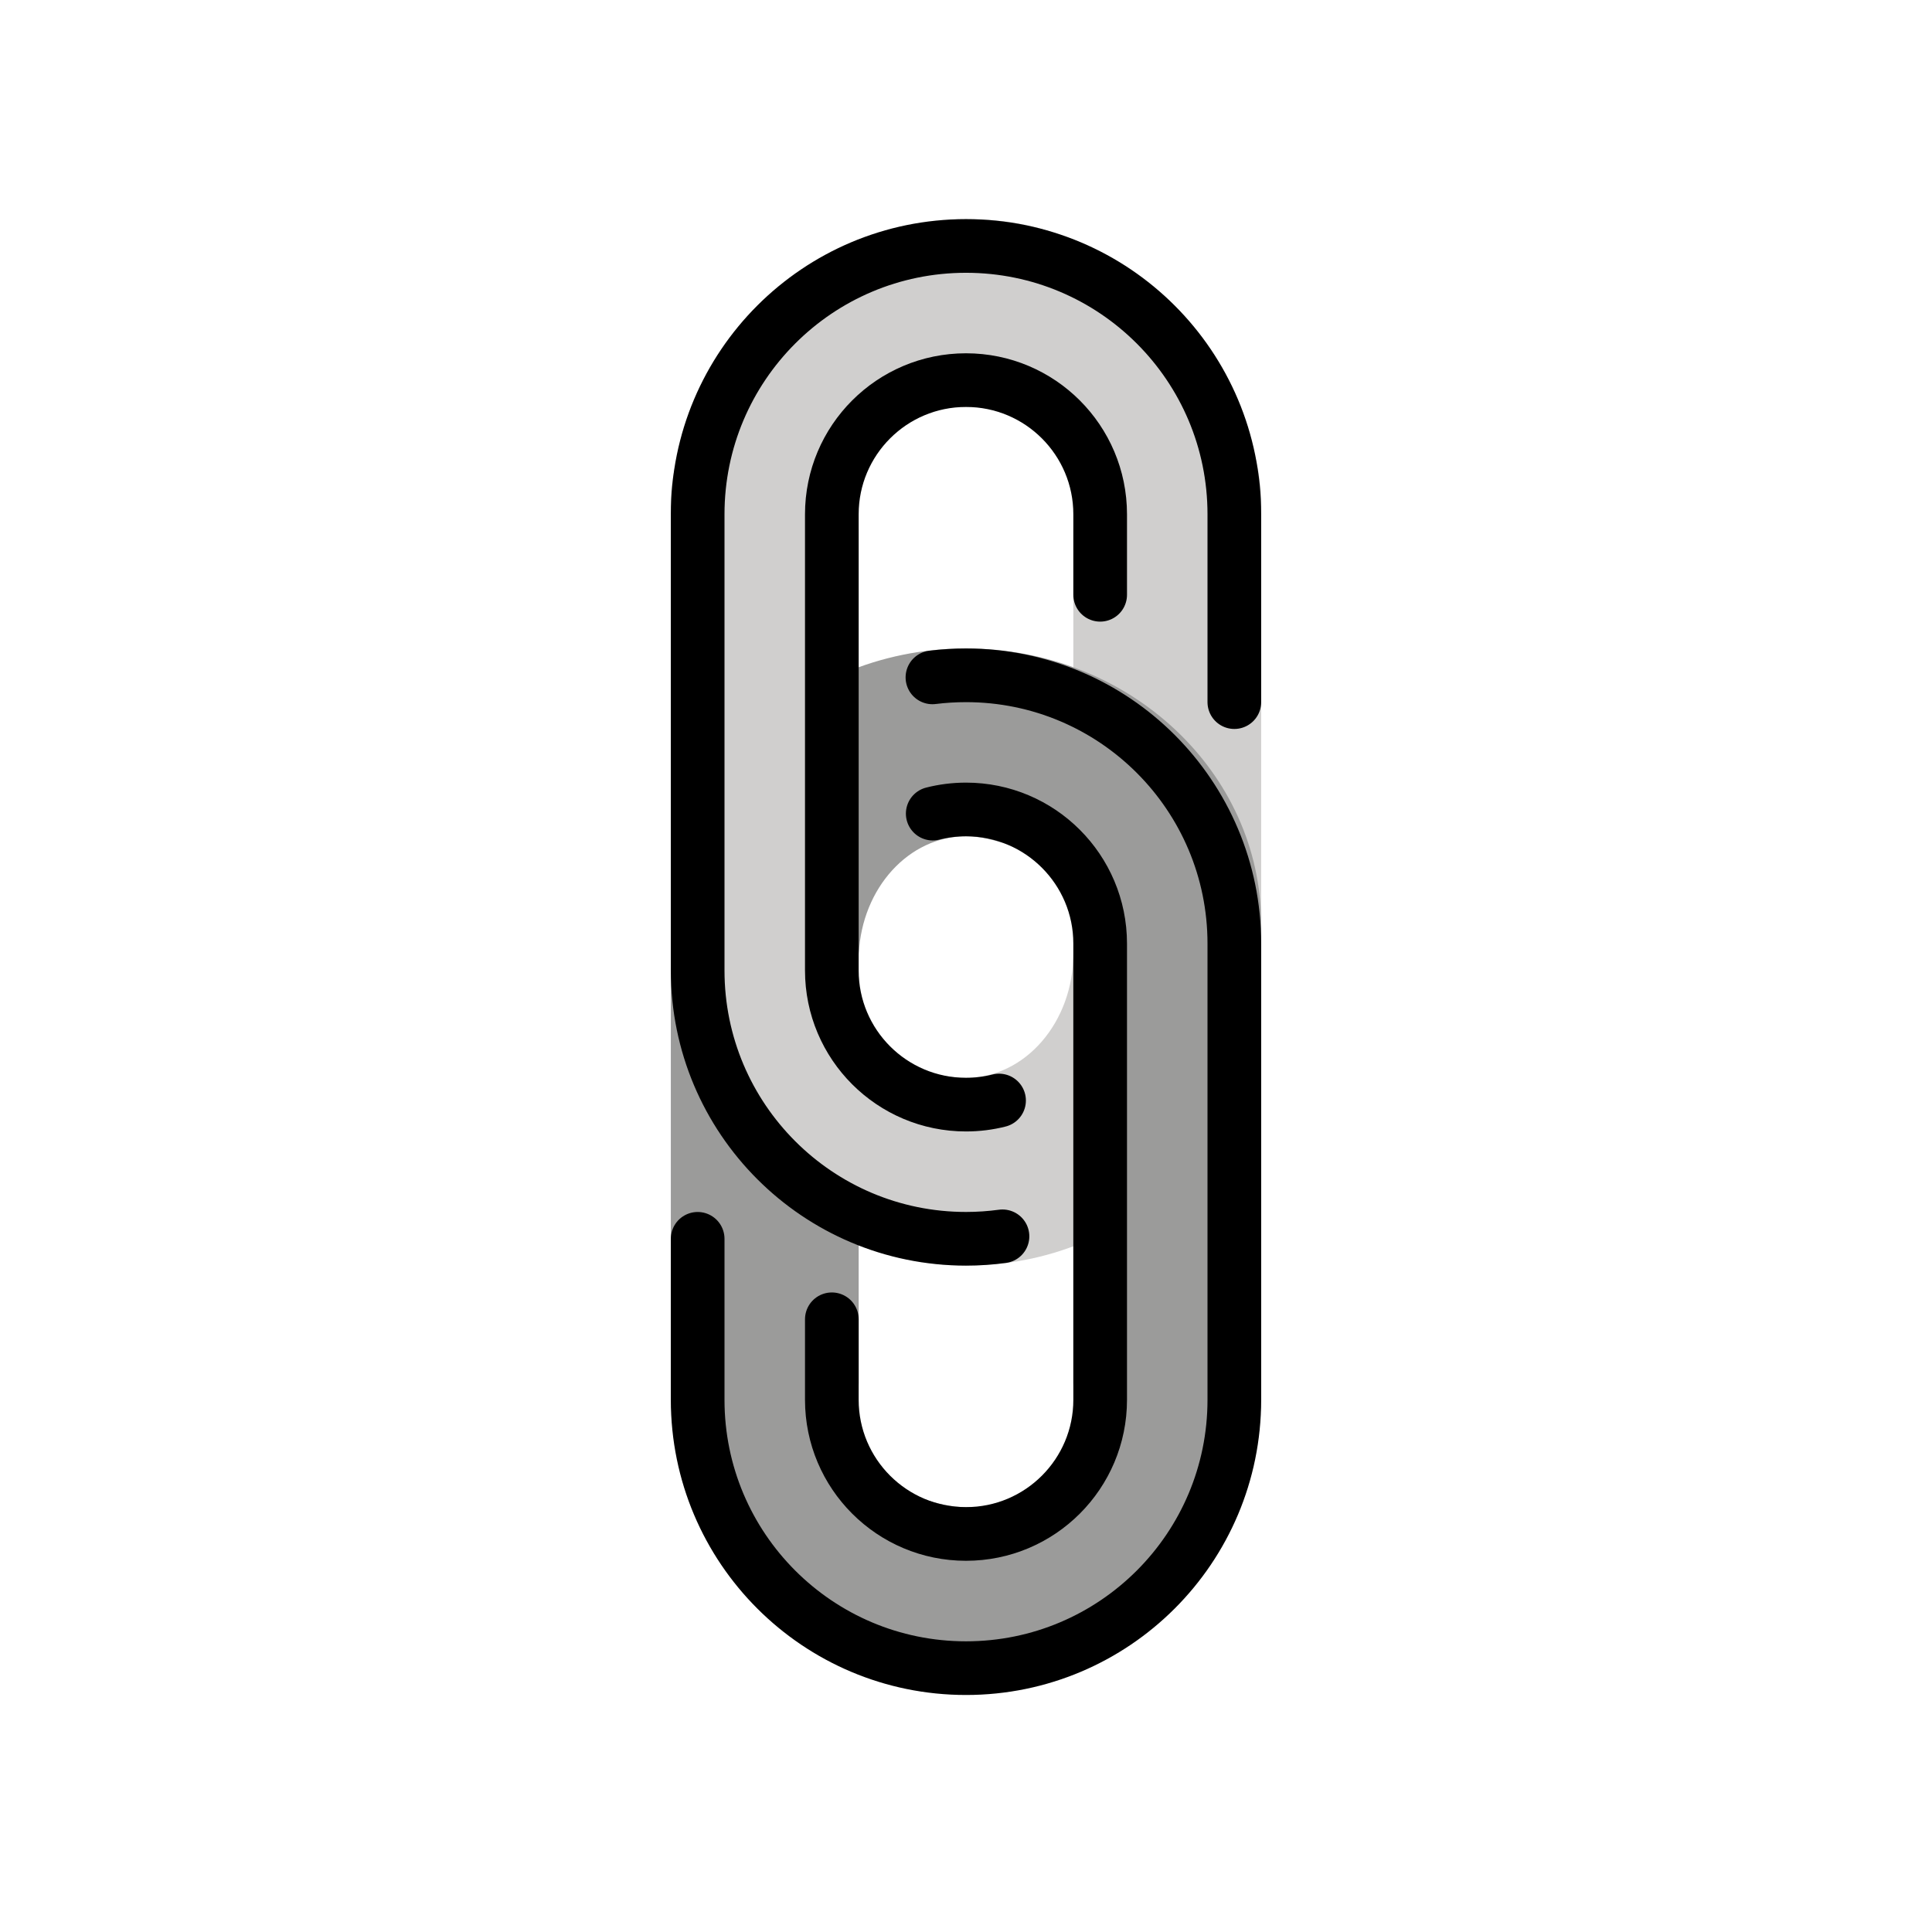
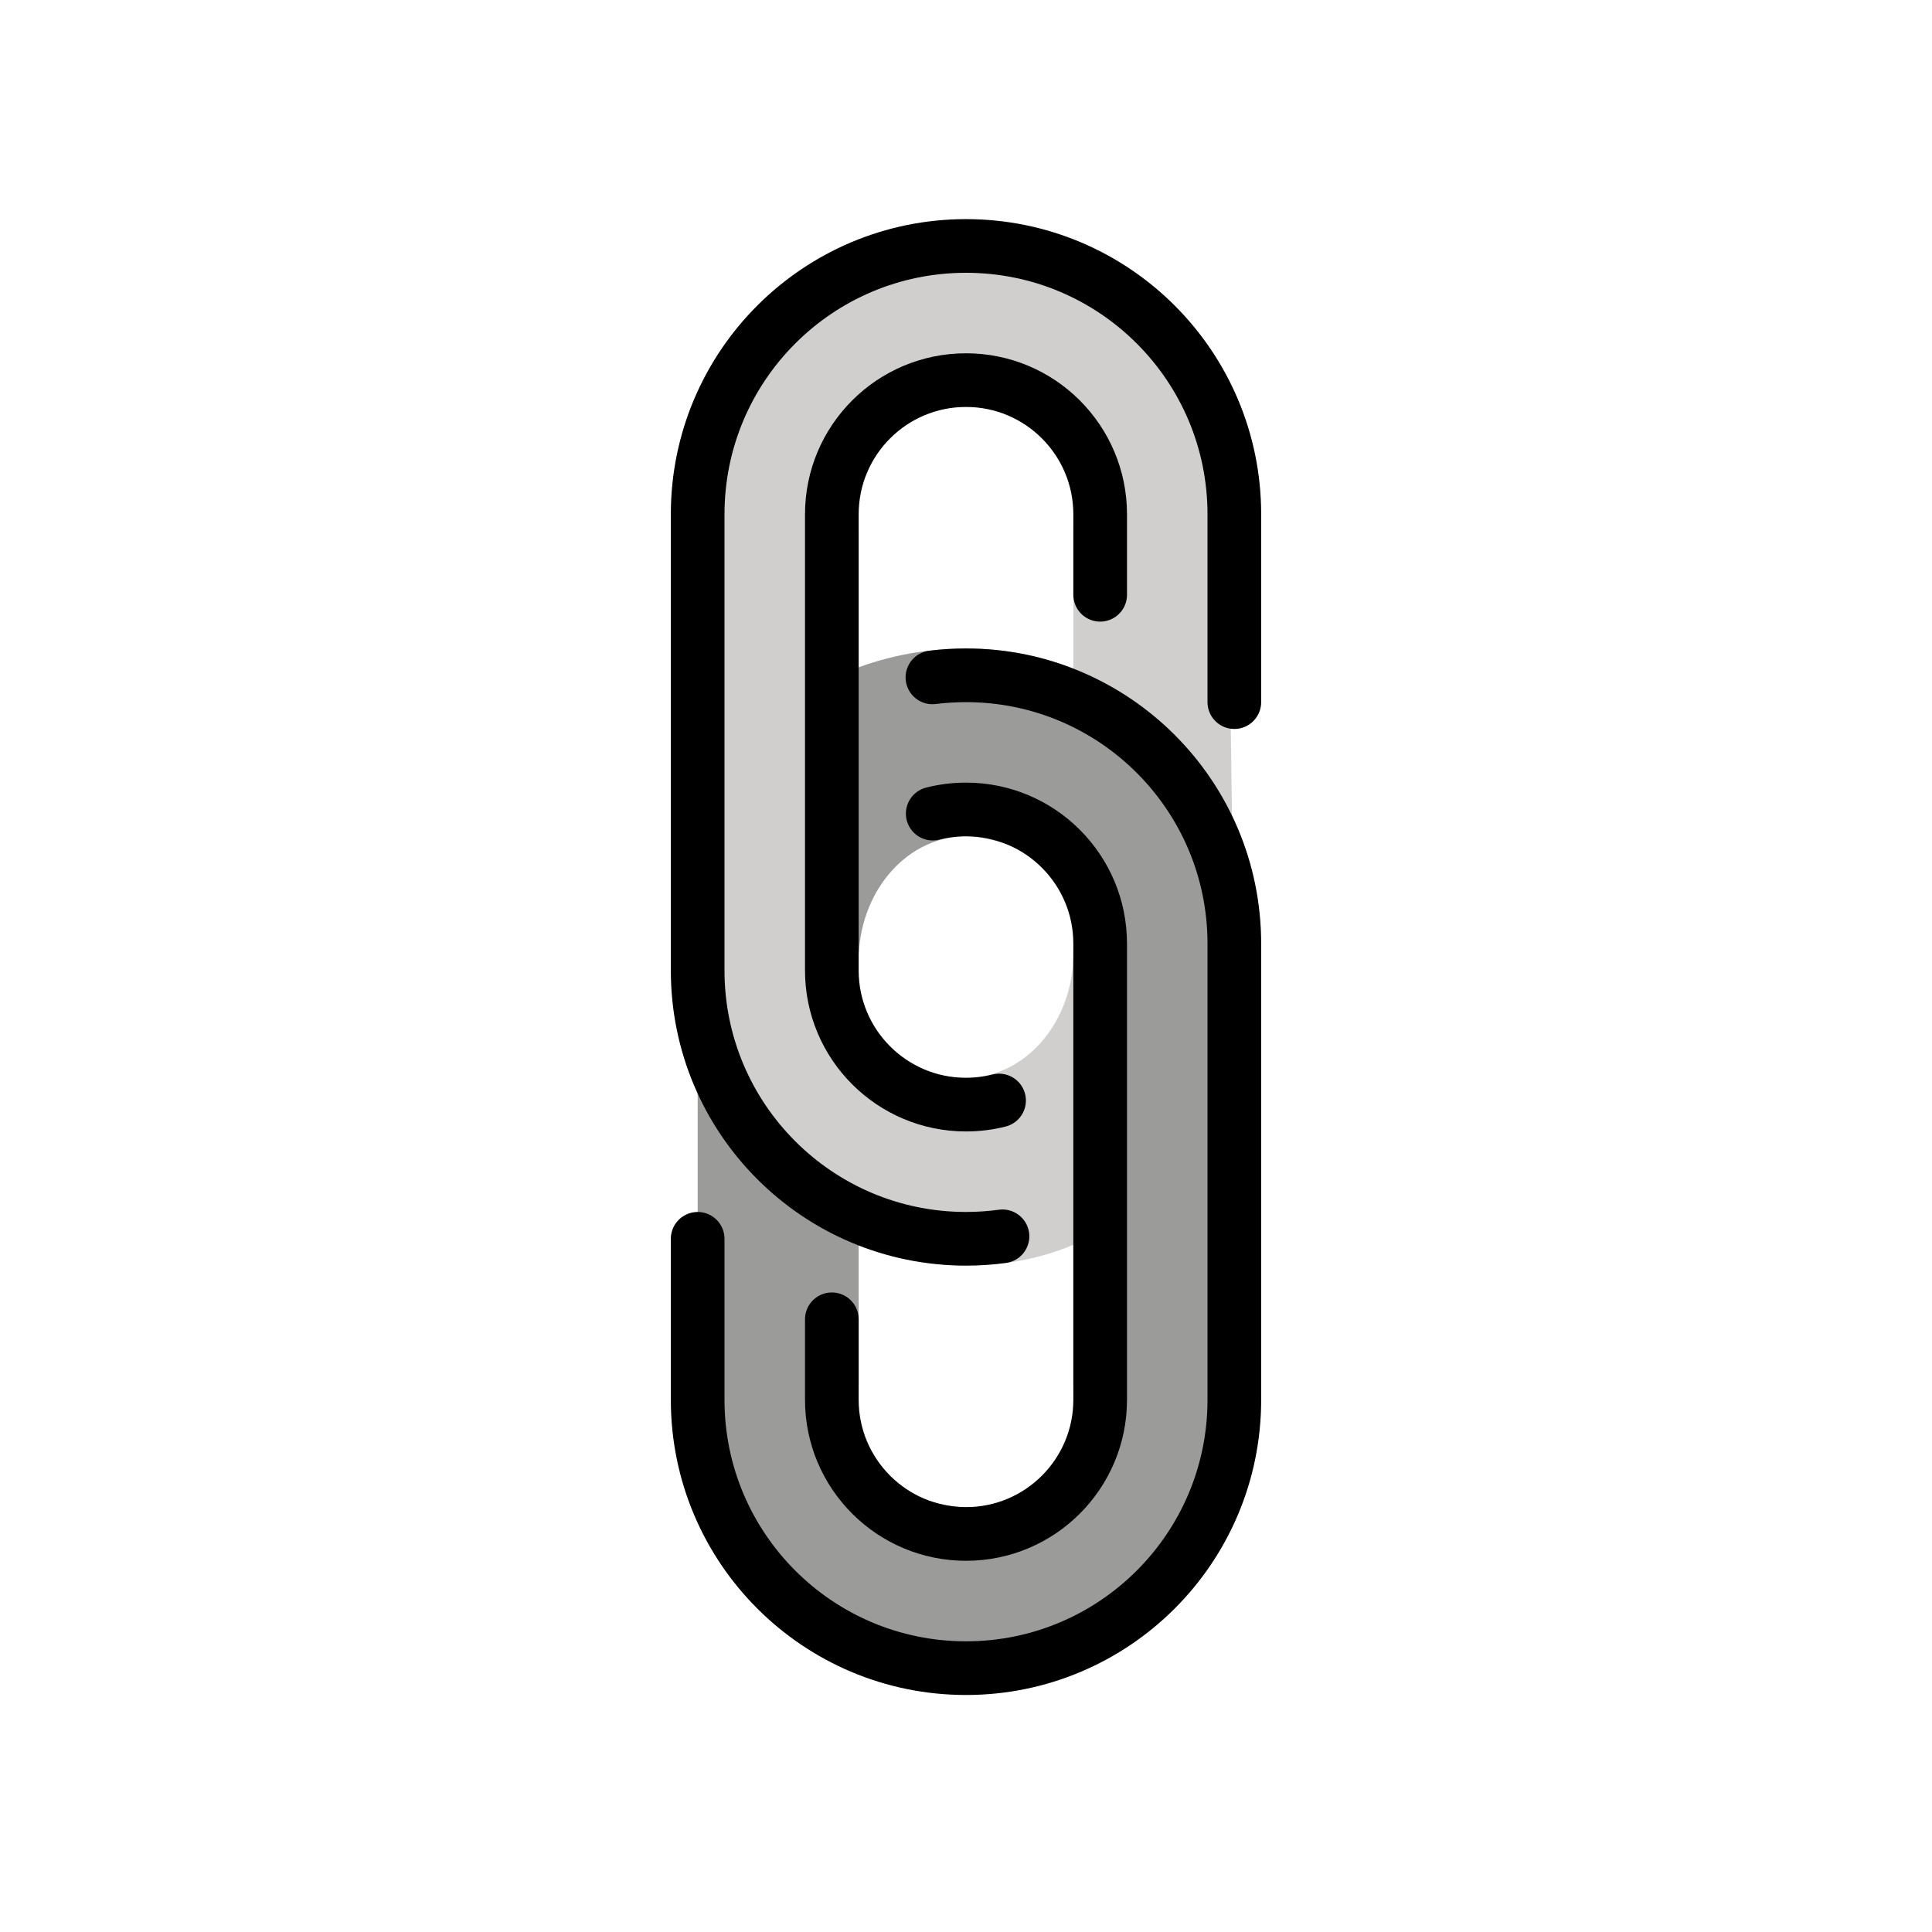
<svg xmlns="http://www.w3.org/2000/svg" id="emoji" viewBox="0 0 72 72">
  <g id="color">
-     <path fill="#d0cfce" stroke="none" d="M36,8.166c-3.149,0-4.995,1.968-7,4c-1.863,1.888-4,3.737-4,6.54v17.919 c0,2.641,1.326,4.691,3,6.54c2.017,2.228,4.681,4,8,4c6.075,0,11-4.719,11-10.54V18.707 c0-2.867-2.062-5.64-4-7.54C41.003,9.207,39.084,8.166,36,8.166z M40,35.536c0,2.557-1.791,4.63-4,4.63 c-1.156,0-2.003-0.398-3-1c-1.212-0.732-1.107-2.393-1-3.63V19.796c0-1.155-0.604-2.819,0-3.63 c0.734-0.985,2.789-1,4-1c1.301,0,3.269-0.113,4,1c0.51,0.777,0,2.578,0,3.63V35.536z" />
-     <path fill="#9b9b9a" stroke="none" d="M32.006,35.537c0.116-2.437,1.86-4.371,3.994-4.371c1.294,0,3.269,0.896,4,2 c0.517,0.78,0,1.571,0,2.63v15.741c0,1.173,0.621,2.814,0,3.63c-0.733,0.963-2.804,1-4,1c-1.325,0-3.272-0.852-4-2 c-0.486-0.767,0-1.606,0-2.63v-5.808c-3-0.438-7-9.728-7-9.728v15.896c0,5.672,4.925,10.27,11,10.27 s11-4.598,11-10.27V34.436c0-5.672-4.925-10.27-11-10.27c-1.616,0-3.151,0.325-4.533,0.91L32.006,35.537z" />
+     <path fill="#d0cfce" d="m36.197,9.536c-3.149,0-4.773.67-6.779,2.703-1.863,1.888-3.168,3.664-3.168,6.468l-.25,17.919c0,2.641.326,4.691,2,6.54,2.017,2.228,4.681,4,8,4,6.075,0,10-4.719,10-10.54l-.25-17.919c0-2.867-1.191-4.346-3.129-6.246-1.997-1.959-3.341-2.924-6.424-2.924Zm3.803,26c0,2.557-1.791,4.63-4,4.63-1.156,0-2.003-.398-3-1-1.212-.732-1.107-2.393-1-3.63v-15.741c0-1.155-.604-2.819,0-3.63.734-.985,2.789-1,4-1,1.301,0,3.269-.113,4,1,.51.777,0,2.578,0,3.63v15.741Z" />
+     <path fill="#9b9b9a" d="m32.006,35.537c.116-2.437,1.86-4.371,3.994-4.371,1.294,0,3.269.896,4,2,.517.78,0,1.571,0,2.63v15.741c0,1.173.621,2.814,0,3.63-.733.963-2.804,1-4,1-1.325,0-3.272-.852-4-2-.486-.767,0-1.606,0-2.63v-5.808c-3-.438-6-9.728-6-9.728v15.896c0,5.672,3.925,9.52,10,9.52s10-3.848,10-9.52v-17.459c0-5.672-3.925-10.27-10-10.27-1.616,0-3.151.325-4.533.91l.539,10.461Z" />
  </g>
-   <g id="hair" />
-   <g id="skin" />
-   <g id="skin-shadow" />
  <g id="line">
-     <path fill="none" stroke="#000000" stroke-linecap="round" stroke-linejoin="round" stroke-miterlimit="10" stroke-width="2" d="M37.232,41.013c-0.394,0.1-0.807,0.153-1.232,0.153c-2.761,0-5-2.239-5-5v-17c0-2.761,2.239-5,5-5s5,2.239,5,5v3" />
-     <path fill="none" stroke="#000000" stroke-linecap="round" stroke-linejoin="round" stroke-miterlimit="10" stroke-width="2" d="M37.36,46.074c-0.445,0.06-0.899,0.092-1.36,0.092c-5.523,0-10-4.477-10-10v-17c0-5.523,4.477-10,10-10 s10,4.477,10,10v7" />
-     <path fill="none" stroke="#000000" stroke-linecap="round" stroke-linejoin="round" stroke-miterlimit="10" stroke-width="2" d="M34.76,30.321c0.396-0.101,0.812-0.155,1.24-0.155c2.761,0,5,2.239,5,5v17c0,2.761-2.239,5-5,5s-5-2.239-5-5v-3" />
-     <path fill="none" stroke="#000000" stroke-linecap="round" stroke-linejoin="round" stroke-miterlimit="10" stroke-width="2" d="M34.749,25.244c0.41-0.051,0.827-0.077,1.251-0.077c5.523,0,10,4.477,10,10v17c0,5.523-4.477,10-10,10 s-10-4.477-10-10v-6" />
+     <path fill="none" stroke="#000" stroke-linecap="round" stroke-linejoin="round" stroke-width="2" d="m37.232,41.013c-.394.1-.807.153-1.232.153-2.761,0-5-2.239-5-5v-17c0-2.761,2.239-5,5-5s5,2.239,5,5v3" />
+     <path fill="none" stroke="#000" stroke-linecap="round" stroke-linejoin="round" stroke-width="2" d="m37.36,46.074c-.445.06-.899.092-1.36.092-5.523,0-10-4.477-10-10v-17c0-5.523,4.477-10,10-10s10,4.477,10,10v7" />
+     <path fill="none" stroke="#000" stroke-linecap="round" stroke-linejoin="round" stroke-width="2" d="m34.76,30.321c.396-.101.812-.155,1.24-.155,2.761,0,5,2.239,5,5v17c0,2.761-2.239,5-5,5s-5-2.239-5-5v-3" />
+     <path fill="none" stroke="#000" stroke-linecap="round" stroke-linejoin="round" stroke-width="2" d="m34.749,25.244c.41-.051.827-.077,1.251-.077,5.523,0,10,4.477,10,10v17c0,5.523-4.477,10-10,10s-10-4.477-10-10v-6" />
  </g>
</svg>
